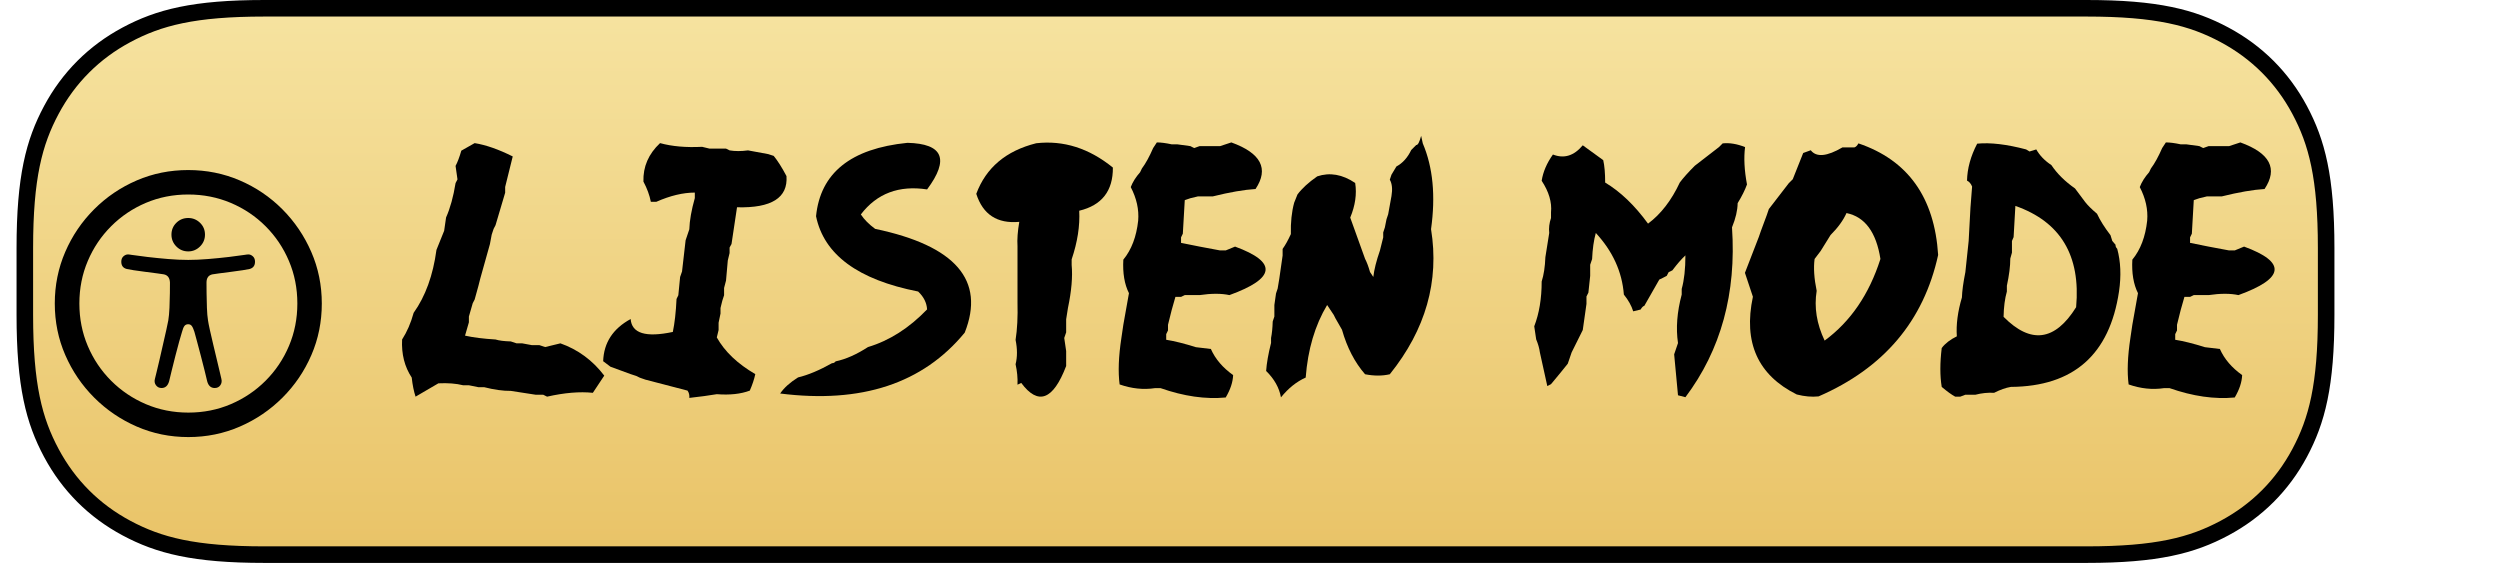
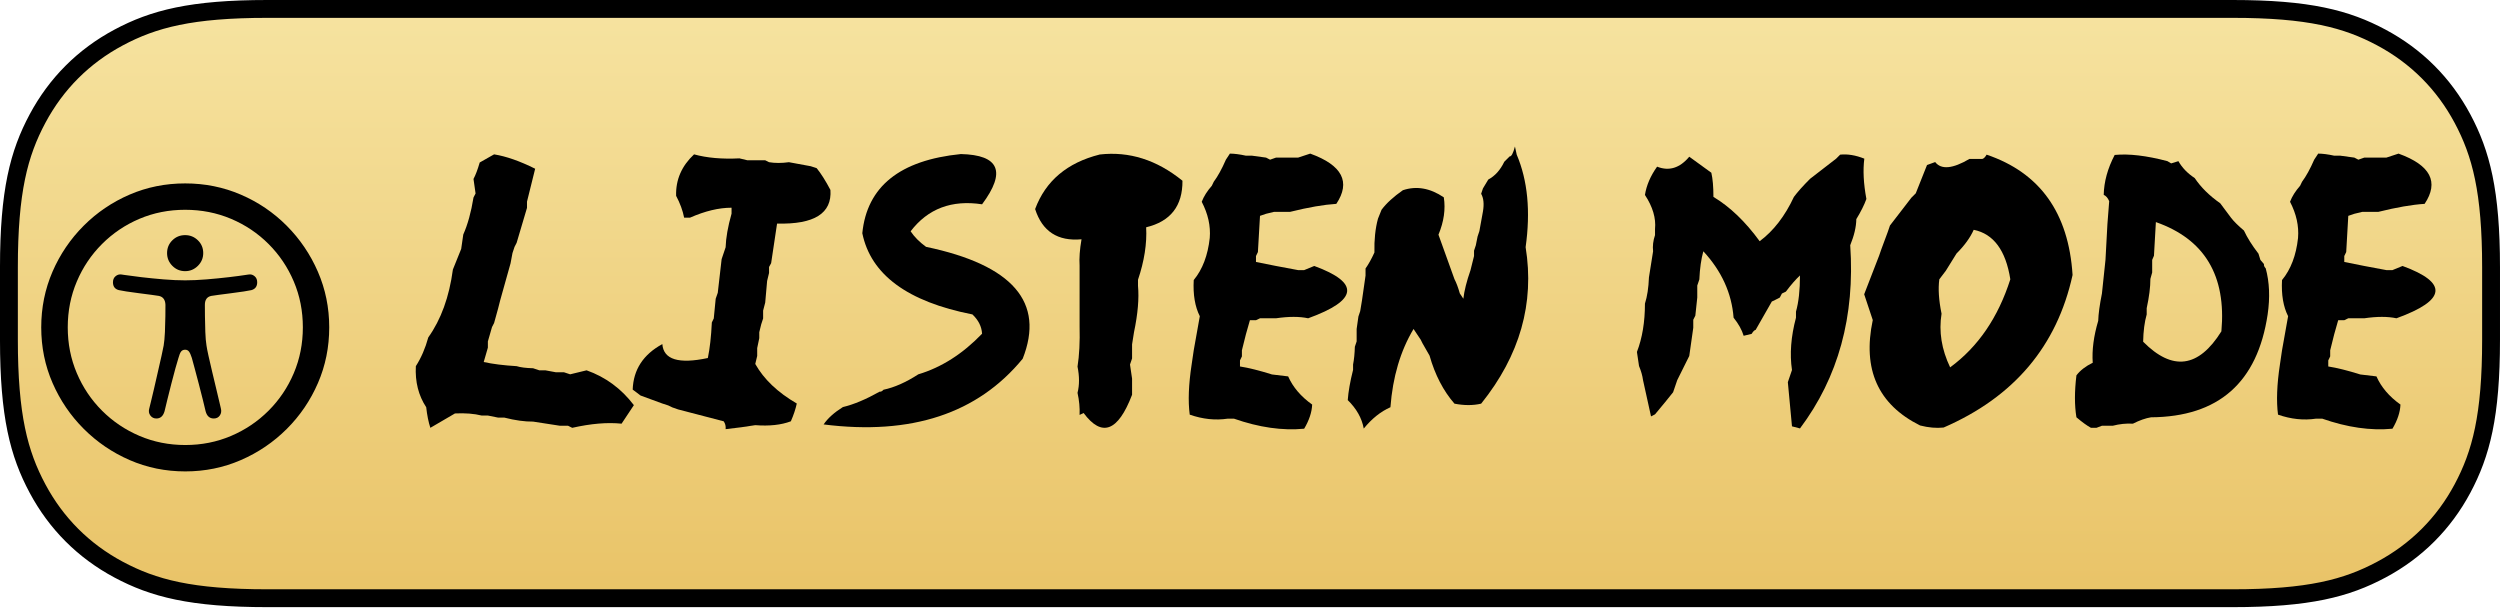
- <svg xmlns="http://www.w3.org/2000/svg" xmlns:xlink="http://www.w3.org/1999/xlink" width="151px" height="35px" viewBox="0 0 151 35" version="1.1">
+ <svg xmlns="http://www.w3.org/2000/svg" width="140px" height="34px" viewBox="0 0 140 34" version="1.1">
  <defs>
-     <path d="M0,0 L150,0 L150,34 L0,34 L0,0 Z" id="path-1" />
-     <linearGradient x1="50%" y1="0%" x2="50%" y2="100%" id="linearGradient-2">
+     <linearGradient x1="50%" y1="0%" x2="50%" y2="100%" id="linearGradient-1">
      <stop stop-color="#F6E3A0" offset="0%" />
      <stop stop-color="#E9C367" offset="100%" />
    </linearGradient>
  </defs>
-   <g id="Frame" stroke="none" fill="none" transform="translate(0.4476, 0.5)" xlink:href="#path-1" fill-rule="evenodd" stroke-width="1">
-     <g id="Group">
-       <path d="M15.528,0 L125.577,6.63502932e-16 C129.837,-4.78230508e-16 131.958,0.557 133.913,1.603 C135.869,2.649 137.404,4.183 138.45,6.139 C139.495,8.094 140.052,10.216 140.052,14.475 L140.052,18.525 C140.052,22.784 139.495,24.906 138.45,26.861 C137.404,28.817 135.869,30.351 133.913,31.397 C131.958,32.443 129.837,33 125.577,33 L15.528,33 C11.268,33 9.147,32.443 7.191,31.397 C5.236,30.351 3.701,28.817 2.655,26.861 C1.609,24.906 1.052,22.784 1.052,18.525 L1.052,14.475 C1.052,10.216 1.609,8.094 2.655,6.139 C3.701,4.183 5.236,2.649 7.191,1.603 C9.147,0.557 11.268,0 15.528,0 Z" id="Rectangle-Copy-3" stroke="#000000" fill="url(#linearGradient-2)" />
+   <g id="Page-1" stroke="none" stroke-width="1" fill="none" fill-rule="evenodd">
+     <g id="Group" transform="translate(-0.5524, 0.5)">
+       <path d="M15.528,0 L125.577,6.63502932e-16 C129.837,-4.78230508e-16 131.958,0.557 133.913,1.603 C135.869,2.649 137.404,4.183 138.45,6.139 C139.495,8.094 140.052,10.216 140.052,14.475 L140.052,18.525 C140.052,22.784 139.495,24.906 138.45,26.861 C137.404,28.817 135.869,30.351 133.913,31.397 C131.958,32.443 129.837,33 125.577,33 L15.528,33 C11.268,33 9.147,32.443 7.191,31.397 C5.236,30.351 3.701,28.817 2.655,26.861 C1.609,24.906 1.052,22.784 1.052,18.525 L1.052,14.475 C1.052,10.216 1.609,8.094 2.655,6.139 C3.701,4.183 5.236,2.649 7.191,1.603 C9.147,0.557 11.268,0 15.528,0 Z" id="Rectangle-Copy-3" stroke="#000000" fill="url(#linearGradient-1)" />
      <g id="􀕾-Listen-Mode" transform="translate(-0.4476, 7.5)" fill="#000000" fill-rule="nonzero">
        <path d="M11.377,18.399 C12.478,18.399 13.516,18.187 14.49,17.764 C15.464,17.341 16.321,16.758 17.063,16.017 C17.805,15.275 18.386,14.419 18.806,13.448 C19.227,12.476 19.437,11.437 19.437,10.331 C19.437,9.229 19.225,8.192 18.802,7.218 C18.379,6.244 17.796,5.385 17.055,4.64 C16.313,3.896 15.455,3.315 14.481,2.897 C13.508,2.479 12.47,2.271 11.369,2.271 C10.267,2.271 9.231,2.479 8.26,2.897 C7.289,3.315 6.431,3.896 5.687,4.64 C4.943,5.385 4.36,6.244 3.939,7.218 C3.519,8.192 3.309,9.229 3.309,10.331 C3.309,11.437 3.52,12.476 3.944,13.448 C4.367,14.419 4.949,15.275 5.691,16.017 C6.432,16.758 7.289,17.341 8.26,17.764 C9.231,18.187 10.27,18.399 11.377,18.399 Z M11.377,16.921 C10.464,16.921 9.609,16.751 8.812,16.411 C8.015,16.071 7.315,15.599 6.712,14.996 C6.109,14.392 5.638,13.692 5.301,12.896 C4.963,12.099 4.794,11.244 4.794,10.331 C4.794,9.417 4.963,8.562 5.301,7.766 C5.638,6.969 6.109,6.269 6.712,5.666 C7.315,5.062 8.014,4.592 8.808,4.254 C9.602,3.917 10.456,3.748 11.369,3.748 C12.282,3.748 13.138,3.917 13.938,4.254 C14.737,4.592 15.439,5.062 16.042,5.666 C16.645,6.269 17.116,6.969 17.453,7.766 C17.791,8.562 17.96,9.417 17.96,10.331 C17.96,11.244 17.791,12.099 17.453,12.896 C17.116,13.692 16.645,14.392 16.042,14.996 C15.439,15.599 14.739,16.071 13.942,16.411 C13.145,16.751 12.29,16.921 11.377,16.921 Z M11.369,7.699 C10.998,7.699 10.595,7.681 10.161,7.645 C9.727,7.609 9.31,7.568 8.912,7.521 C8.513,7.474 8.187,7.431 7.932,7.392 C7.899,7.387 7.864,7.381 7.828,7.375 C7.792,7.37 7.761,7.367 7.733,7.367 C7.633,7.367 7.541,7.406 7.455,7.483 C7.369,7.561 7.326,7.669 7.326,7.807 C7.326,8.045 7.437,8.192 7.658,8.247 C7.725,8.264 7.864,8.289 8.077,8.322 C8.29,8.355 8.528,8.388 8.791,8.421 C9.054,8.455 9.291,8.485 9.501,8.513 C9.711,8.54 9.844,8.56 9.899,8.571 C10.132,8.621 10.254,8.787 10.265,9.069 C10.265,9.202 10.263,9.412 10.261,9.7 C10.258,9.987 10.249,10.285 10.236,10.592 C10.222,10.899 10.198,11.152 10.165,11.352 C10.143,11.473 10.103,11.666 10.045,11.928 C9.987,12.191 9.92,12.485 9.845,12.808 C9.771,13.132 9.699,13.446 9.63,13.75 C9.561,14.055 9.5,14.311 9.447,14.518 C9.394,14.726 9.365,14.843 9.36,14.871 C9.316,15.021 9.335,15.152 9.418,15.265 C9.501,15.379 9.614,15.436 9.758,15.436 C9.985,15.436 10.137,15.3 10.215,15.029 C10.248,14.885 10.299,14.673 10.368,14.394 C10.438,14.114 10.512,13.816 10.593,13.497 C10.673,13.179 10.75,12.887 10.825,12.622 C10.9,12.356 10.956,12.162 10.995,12.041 C11.039,11.875 11.088,11.757 11.14,11.688 C11.193,11.619 11.269,11.584 11.369,11.584 C11.457,11.584 11.528,11.617 11.58,11.684 C11.633,11.75 11.687,11.869 11.742,12.041 C11.775,12.162 11.828,12.356 11.9,12.622 C11.972,12.887 12.049,13.179 12.132,13.497 C12.215,13.816 12.291,14.114 12.361,14.394 C12.43,14.673 12.481,14.885 12.514,15.029 C12.586,15.3 12.738,15.436 12.971,15.436 C13.12,15.436 13.234,15.379 13.311,15.265 C13.389,15.152 13.408,15.021 13.369,14.871 C13.364,14.843 13.336,14.726 13.286,14.518 C13.236,14.311 13.175,14.055 13.104,13.75 C13.032,13.446 12.957,13.132 12.879,12.808 C12.802,12.485 12.734,12.191 12.676,11.928 C12.618,11.666 12.581,11.473 12.564,11.352 C12.531,11.152 12.509,10.899 12.498,10.592 C12.487,10.285 12.48,9.987 12.477,9.7 C12.474,9.412 12.473,9.202 12.473,9.069 C12.473,8.787 12.592,8.621 12.83,8.571 C12.885,8.56 13.018,8.54 13.228,8.513 C13.438,8.485 13.675,8.455 13.938,8.421 C14.201,8.388 14.44,8.355 14.656,8.322 C14.872,8.289 15.013,8.264 15.079,8.247 C15.295,8.186 15.403,8.04 15.403,7.807 C15.403,7.669 15.36,7.561 15.274,7.483 C15.188,7.406 15.099,7.367 15.004,7.367 C14.971,7.367 14.937,7.37 14.901,7.375 C14.865,7.381 14.827,7.387 14.789,7.392 C14.54,7.431 14.217,7.474 13.822,7.521 C13.426,7.568 13.009,7.609 12.572,7.645 C12.135,7.681 11.734,7.699 11.369,7.699 Z M11.369,7.185 C11.645,7.185 11.883,7.085 12.083,6.886 C12.282,6.687 12.381,6.449 12.381,6.172 C12.381,5.89 12.282,5.652 12.083,5.458 C11.883,5.264 11.645,5.167 11.369,5.167 C11.086,5.167 10.847,5.264 10.651,5.458 C10.454,5.652 10.356,5.89 10.356,6.172 C10.356,6.449 10.454,6.687 10.651,6.886 C10.847,7.085 11.086,7.185 11.369,7.185 Z" id="Shape" />
        <path d="M27.864,1.1 C27.748,1.499 27.632,1.806 27.516,2.021 L27.632,2.835 L27.516,3.059 C27.383,3.884 27.192,4.575 26.943,5.134 L26.827,5.939 L26.362,7.093 C26.157,8.626 25.698,9.893 24.984,10.895 C24.818,11.504 24.585,12.041 24.287,12.505 C24.242,13.385 24.436,14.152 24.868,14.805 C24.917,15.253 24.995,15.638 25.1,15.958 L26.478,15.153 C27.054,15.126 27.552,15.164 27.972,15.27 L28.321,15.27 L28.894,15.386 L29.242,15.386 C29.851,15.541 30.388,15.615 30.853,15.61 L32.355,15.842 L32.811,15.842 L33.044,15.958 C34.095,15.721 35.017,15.643 35.808,15.726 L36.497,14.688 C35.794,13.764 34.912,13.114 33.849,12.738 L32.928,12.962 L32.579,12.846 L32.123,12.846 L31.541,12.738 L31.201,12.738 L30.853,12.622 C30.449,12.611 30.141,12.572 29.931,12.505 C29.201,12.461 28.586,12.384 28.088,12.273 L28.321,11.468 L28.321,11.119 L28.553,10.314 L28.669,10.09 L28.894,9.276 L29.01,8.82 L29.591,6.745 L29.699,6.172 L29.815,5.823 L29.931,5.599 L30.512,3.64 L30.512,3.292 L30.969,1.449 C30.117,1.023 29.35,0.754 28.669,0.644 L27.864,1.1 Z" id="Path" />
        <path d="M39.867,0.644 C39.17,1.297 38.835,2.071 38.863,2.968 C39.084,3.383 39.234,3.79 39.311,4.188 L39.643,4.188 C40.484,3.817 41.259,3.632 41.967,3.632 L41.967,3.964 C41.762,4.689 41.652,5.317 41.635,5.848 L41.411,6.512 L41.195,8.396 L41.079,8.729 L40.971,9.833 L40.863,10.057 C40.825,10.854 40.75,11.518 40.639,12.049 C39.007,12.397 38.157,12.137 38.091,11.269 C37.023,11.85 36.469,12.699 36.431,13.817 L36.871,14.149 L38.091,14.597 L38.423,14.705 L38.647,14.813 L38.979,14.929 L41.527,15.593 C41.616,15.721 41.652,15.867 41.635,16.033 L42.523,15.925 L43.295,15.809 C44.081,15.87 44.745,15.798 45.288,15.593 C45.443,15.239 45.553,14.907 45.62,14.597 C44.546,13.972 43.771,13.233 43.295,12.381 L43.403,11.933 L43.403,11.493 L43.519,10.937 L43.519,10.604 L43.627,10.165 L43.735,9.833 L43.735,9.393 L43.852,8.944 L43.959,7.732 L44.067,7.284 L44.067,6.952 L44.184,6.736 L44.516,4.52 C46.602,4.575 47.598,3.947 47.504,2.636 C47.233,2.121 46.975,1.714 46.732,1.416 L46.4,1.308 L45.18,1.083 C44.77,1.139 44.399,1.139 44.067,1.083 L43.852,0.976 L43.519,0.976 L43.187,0.976 L42.855,0.976 L42.407,0.868 C41.433,0.917 40.587,0.843 39.867,0.644 Z" id="Path" />
        <path d="M54.809,0.627 C51.389,0.97 49.549,2.448 49.289,5.06 C49.764,7.378 51.82,8.895 55.456,9.608 C55.794,9.929 55.973,10.289 55.996,10.688 C54.911,11.816 53.721,12.575 52.426,12.962 C51.735,13.41 51.084,13.698 50.476,13.825 C50.404,13.908 50.332,13.944 50.26,13.933 C49.491,14.365 48.804,14.653 48.201,14.796 C47.714,15.101 47.354,15.424 47.122,15.768 C52.031,16.387 55.747,15.162 58.27,12.09 C59.521,8.931 57.717,6.841 52.858,5.823 C52.487,5.552 52.199,5.262 51.995,4.952 C52.963,3.684 54.297,3.181 55.996,3.441 C57.357,1.615 56.961,0.677 54.809,0.627 Z" id="Path" />
        <path d="M62.586,0.652 C60.76,1.111 59.554,2.129 58.967,3.707 C59.366,4.957 60.232,5.522 61.565,5.4 C61.466,5.97 61.43,6.462 61.457,6.877 L61.457,10.264 C61.48,11.144 61.441,11.899 61.341,12.53 C61.452,13.078 61.452,13.568 61.341,14 C61.435,14.42 61.474,14.832 61.457,15.236 L61.682,15.128 C62.705,16.506 63.61,16.166 64.396,14.107 L64.396,13.203 L64.28,12.414 L64.396,12.074 L64.396,11.285 L64.504,10.604 C64.72,9.575 64.794,8.709 64.728,8.006 L64.728,7.666 C65.082,6.615 65.234,5.635 65.185,4.728 C66.551,4.401 67.229,3.532 67.218,2.121 C65.779,0.953 64.235,0.464 62.586,0.652 Z" id="Path" />
        <path d="M69.65,0.942 C69.423,1.463 69.197,1.875 68.97,2.179 L68.862,2.403 C68.602,2.697 68.414,2.995 68.297,3.3 C68.651,3.98 68.801,4.656 68.746,5.325 C68.64,6.299 68.342,7.085 67.849,7.683 C67.805,8.496 67.918,9.171 68.189,9.708 L67.849,11.617 L67.733,12.406 C67.561,13.529 67.525,14.467 67.625,15.22 C68.35,15.474 69.061,15.549 69.758,15.444 L70.099,15.444 C71.504,15.936 72.816,16.125 74.033,16.008 C74.315,15.532 74.465,15.081 74.481,14.655 C73.851,14.207 73.402,13.681 73.137,13.078 L72.232,12.97 C71.529,12.749 70.931,12.599 70.439,12.522 L70.439,12.182 L70.547,11.958 L70.547,11.617 L70.771,10.721 L70.995,9.932 L71.335,9.932 L71.56,9.824 L72.456,9.824 C73.17,9.719 73.77,9.719 74.257,9.824 C77.052,8.812 77.165,7.835 74.598,6.894 L74.033,7.126 L73.693,7.126 L72.456,6.894 L71.335,6.67 L71.335,6.338 L71.443,6.114 L71.56,4.088 L71.9,3.972 L72.348,3.864 L73.245,3.864 C74.268,3.61 75.132,3.46 75.834,3.416 C76.653,2.188 76.166,1.25 74.373,0.602 L73.693,0.826 L72.796,0.826 L72.456,0.826 L72.124,0.942 L71.9,0.826 L71.111,0.718 L70.771,0.718 C70.417,0.641 70.118,0.602 69.874,0.602 L69.65,0.942 Z" id="Path" />
        <path d="M85.837,0.204 C85.737,0.585 85.638,0.771 85.538,0.76 L85.239,1.059 C85.018,1.523 84.719,1.855 84.343,2.055 L84.044,2.553 L83.944,2.852 C84.083,3.095 84.116,3.427 84.044,3.848 L83.845,4.943 L83.745,5.242 L83.645,5.74 L83.546,6.039 L83.546,6.338 L83.347,7.135 C83.131,7.755 82.998,8.286 82.948,8.729 L82.749,8.43 C82.655,8.098 82.555,7.832 82.45,7.633 L81.554,5.143 C81.858,4.412 81.958,3.715 81.853,3.051 C81.083,2.531 80.32,2.398 79.561,2.652 C79.036,3.018 78.637,3.383 78.366,3.748 L78.167,4.246 C78.018,4.794 77.951,5.425 77.968,6.139 C77.802,6.504 77.636,6.803 77.47,7.035 L77.47,7.434 L77.37,8.131 L77.27,8.828 L77.171,9.426 L77.071,9.725 L76.972,10.422 L76.972,11.119 L76.872,11.418 C76.861,11.8 76.828,12.132 76.772,12.414 L76.772,12.713 C76.606,13.371 76.507,13.936 76.474,14.406 C76.966,14.888 77.265,15.419 77.37,16 C77.818,15.447 78.316,15.048 78.864,14.805 C78.992,13.111 79.423,11.65 80.159,10.422 L80.358,10.721 L80.558,11.02 L80.657,11.219 L81.056,11.916 C81.36,12.99 81.825,13.886 82.45,14.605 C82.992,14.711 83.491,14.711 83.944,14.605 C86.114,11.905 86.944,8.983 86.435,5.84 C86.717,3.831 86.551,2.104 85.936,0.66 L85.837,0.66 L85.936,0.66 L85.837,0.204 Z" id="Path" />
        <path d="M103.825,0.884 L102.364,2.013 C101.965,2.412 101.664,2.749 101.459,3.026 C100.955,4.105 100.316,4.932 99.541,5.508 C98.739,4.407 97.876,3.579 96.952,3.026 C96.952,2.461 96.913,2.01 96.835,1.673 L95.599,0.776 C95.067,1.413 94.467,1.598 93.797,1.333 C93.427,1.853 93.2,2.381 93.117,2.918 C93.554,3.582 93.742,4.218 93.681,4.827 L93.681,5.167 C93.576,5.477 93.54,5.779 93.573,6.072 L93.341,7.533 C93.319,8.114 93.244,8.604 93.117,9.002 C93.117,10.032 92.967,10.934 92.668,11.708 L92.785,12.497 C92.901,12.774 92.976,13.037 93.009,13.286 L93.457,15.319 L93.681,15.203 L94.246,14.522 L94.694,13.966 L94.81,13.626 L94.926,13.286 L95.599,11.933 L95.823,10.355 L95.823,9.907 L95.939,9.675 L96.047,8.662 L96.047,8.33 L96.047,7.99 L96.163,7.649 C96.191,7.03 96.265,6.504 96.387,6.072 C97.411,7.179 97.975,8.419 98.081,9.791 C98.357,10.134 98.545,10.472 98.645,10.804 L99.093,10.696 C99.171,10.563 99.245,10.488 99.317,10.472 L100.222,8.886 L100.446,8.778 L100.67,8.662 L100.787,8.438 L101.011,8.33 C101.287,7.959 101.55,7.658 101.799,7.425 C101.799,8.244 101.725,8.919 101.575,9.451 L101.575,9.791 C101.293,10.848 101.218,11.825 101.351,12.721 L101.119,13.402 L101.351,15.875 L101.799,15.992 C103.946,13.136 104.884,9.716 104.613,5.732 C104.835,5.19 104.948,4.703 104.954,4.271 C105.208,3.856 105.396,3.48 105.518,3.142 C105.358,2.284 105.319,1.532 105.402,0.884 C104.915,0.691 104.464,0.616 104.049,0.66 L103.825,0.884 Z" id="Path" />
        <path d="M112.25,0.66 C112.172,0.799 112.092,0.879 112.009,0.901 L111.652,0.901 L111.287,0.901 C110.346,1.454 109.707,1.512 109.37,1.075 L108.913,1.241 L108.282,2.827 L108.041,3.067 L106.838,4.628 L106.713,4.993 L106.356,5.956 L106.232,6.313 L105.394,8.479 L105.875,9.924 C105.288,12.685 106.171,14.653 108.523,15.826 C108.993,15.947 109.433,15.986 109.843,15.942 C113.783,14.232 116.19,11.385 117.064,7.4 C116.843,3.92 115.238,1.673 112.25,0.66 Z M111.528,4.869 C112.64,5.096 113.324,6.02 113.578,7.641 C112.897,9.777 111.774,11.421 110.208,12.572 C109.727,11.565 109.566,10.563 109.727,9.567 C109.572,8.814 109.53,8.172 109.602,7.641 L109.967,7.16 L110.565,6.197 C111.013,5.749 111.334,5.306 111.528,4.869 Z" id="Shape" />
        <path d="M119.422,0.677 C119.029,1.429 118.824,2.174 118.808,2.91 C118.94,2.971 119.043,3.09 119.115,3.267 L119.015,4.553 L118.907,6.554 L118.708,8.438 C118.581,9.069 118.512,9.578 118.5,9.965 C118.246,10.823 118.144,11.606 118.193,12.314 C117.795,12.508 117.491,12.743 117.28,13.02 C117.17,13.922 117.17,14.705 117.28,15.369 C117.607,15.646 117.878,15.842 118.094,15.958 L118.401,15.958 L118.708,15.842 L119.015,15.842 L119.314,15.842 C119.696,15.743 120.072,15.704 120.443,15.726 C120.814,15.538 121.151,15.419 121.456,15.369 C125.241,15.341 127.418,13.421 127.988,9.608 C128.127,8.662 128.091,7.802 127.88,7.027 C127.803,6.949 127.77,6.869 127.781,6.786 L127.582,6.554 L127.474,6.205 C127.119,5.746 126.848,5.314 126.66,4.91 C126.339,4.639 126.101,4.404 125.946,4.205 L125.332,3.383 C124.723,2.957 124.247,2.486 123.904,1.972 C123.5,1.706 123.196,1.391 122.991,1.025 L122.584,1.15 L122.377,1.025 C121.204,0.715 120.219,0.599 119.422,0.677 Z M121.729,4.437 C124.458,5.394 125.681,7.434 125.398,10.555 C124.12,12.602 122.659,12.796 121.016,11.136 C121.027,10.544 121.093,10.035 121.215,9.608 L121.215,9.26 C121.353,8.623 121.422,8.076 121.422,7.616 L121.522,7.259 L121.522,6.911 L121.522,6.554 L121.622,6.321 L121.729,4.437 Z" id="Shape" />
        <path d="M130.595,0.942 C130.368,1.463 130.141,1.875 129.914,2.179 L129.806,2.403 C129.546,2.697 129.358,2.995 129.242,3.3 C129.596,3.98 129.745,4.656 129.69,5.325 C129.585,6.299 129.286,7.085 128.793,7.683 C128.749,8.496 128.863,9.171 129.134,9.708 L128.793,11.617 L128.677,12.406 C128.506,13.529 128.47,14.467 128.569,15.22 C129.294,15.474 130.005,15.549 130.703,15.444 L131.043,15.444 C132.449,15.936 133.76,16.125 134.978,16.008 C135.26,15.532 135.409,15.081 135.426,14.655 C134.795,14.207 134.347,13.681 134.081,13.078 L133.176,12.97 C132.473,12.749 131.876,12.599 131.383,12.522 L131.383,12.182 L131.491,11.958 L131.491,11.617 L131.715,10.721 L131.939,9.932 L132.28,9.932 L132.504,9.824 L133.4,9.824 C134.114,9.719 134.715,9.719 135.202,9.824 C137.996,8.812 138.11,7.835 135.542,6.894 L134.978,7.126 L134.637,7.126 L133.4,6.894 L132.28,6.67 L132.28,6.338 L132.388,6.114 L132.504,4.088 L132.844,3.972 L133.292,3.864 L134.189,3.864 C135.213,3.61 136.076,3.46 136.779,3.416 C137.598,2.188 137.111,1.25 135.318,0.602 L134.637,0.826 L133.741,0.826 L133.4,0.826 L133.068,0.942 L132.844,0.826 L132.056,0.718 L131.715,0.718 C131.361,0.641 131.062,0.602 130.819,0.602 L130.595,0.942 Z" id="Path" />
      </g>
    </g>
  </g>
</svg>
